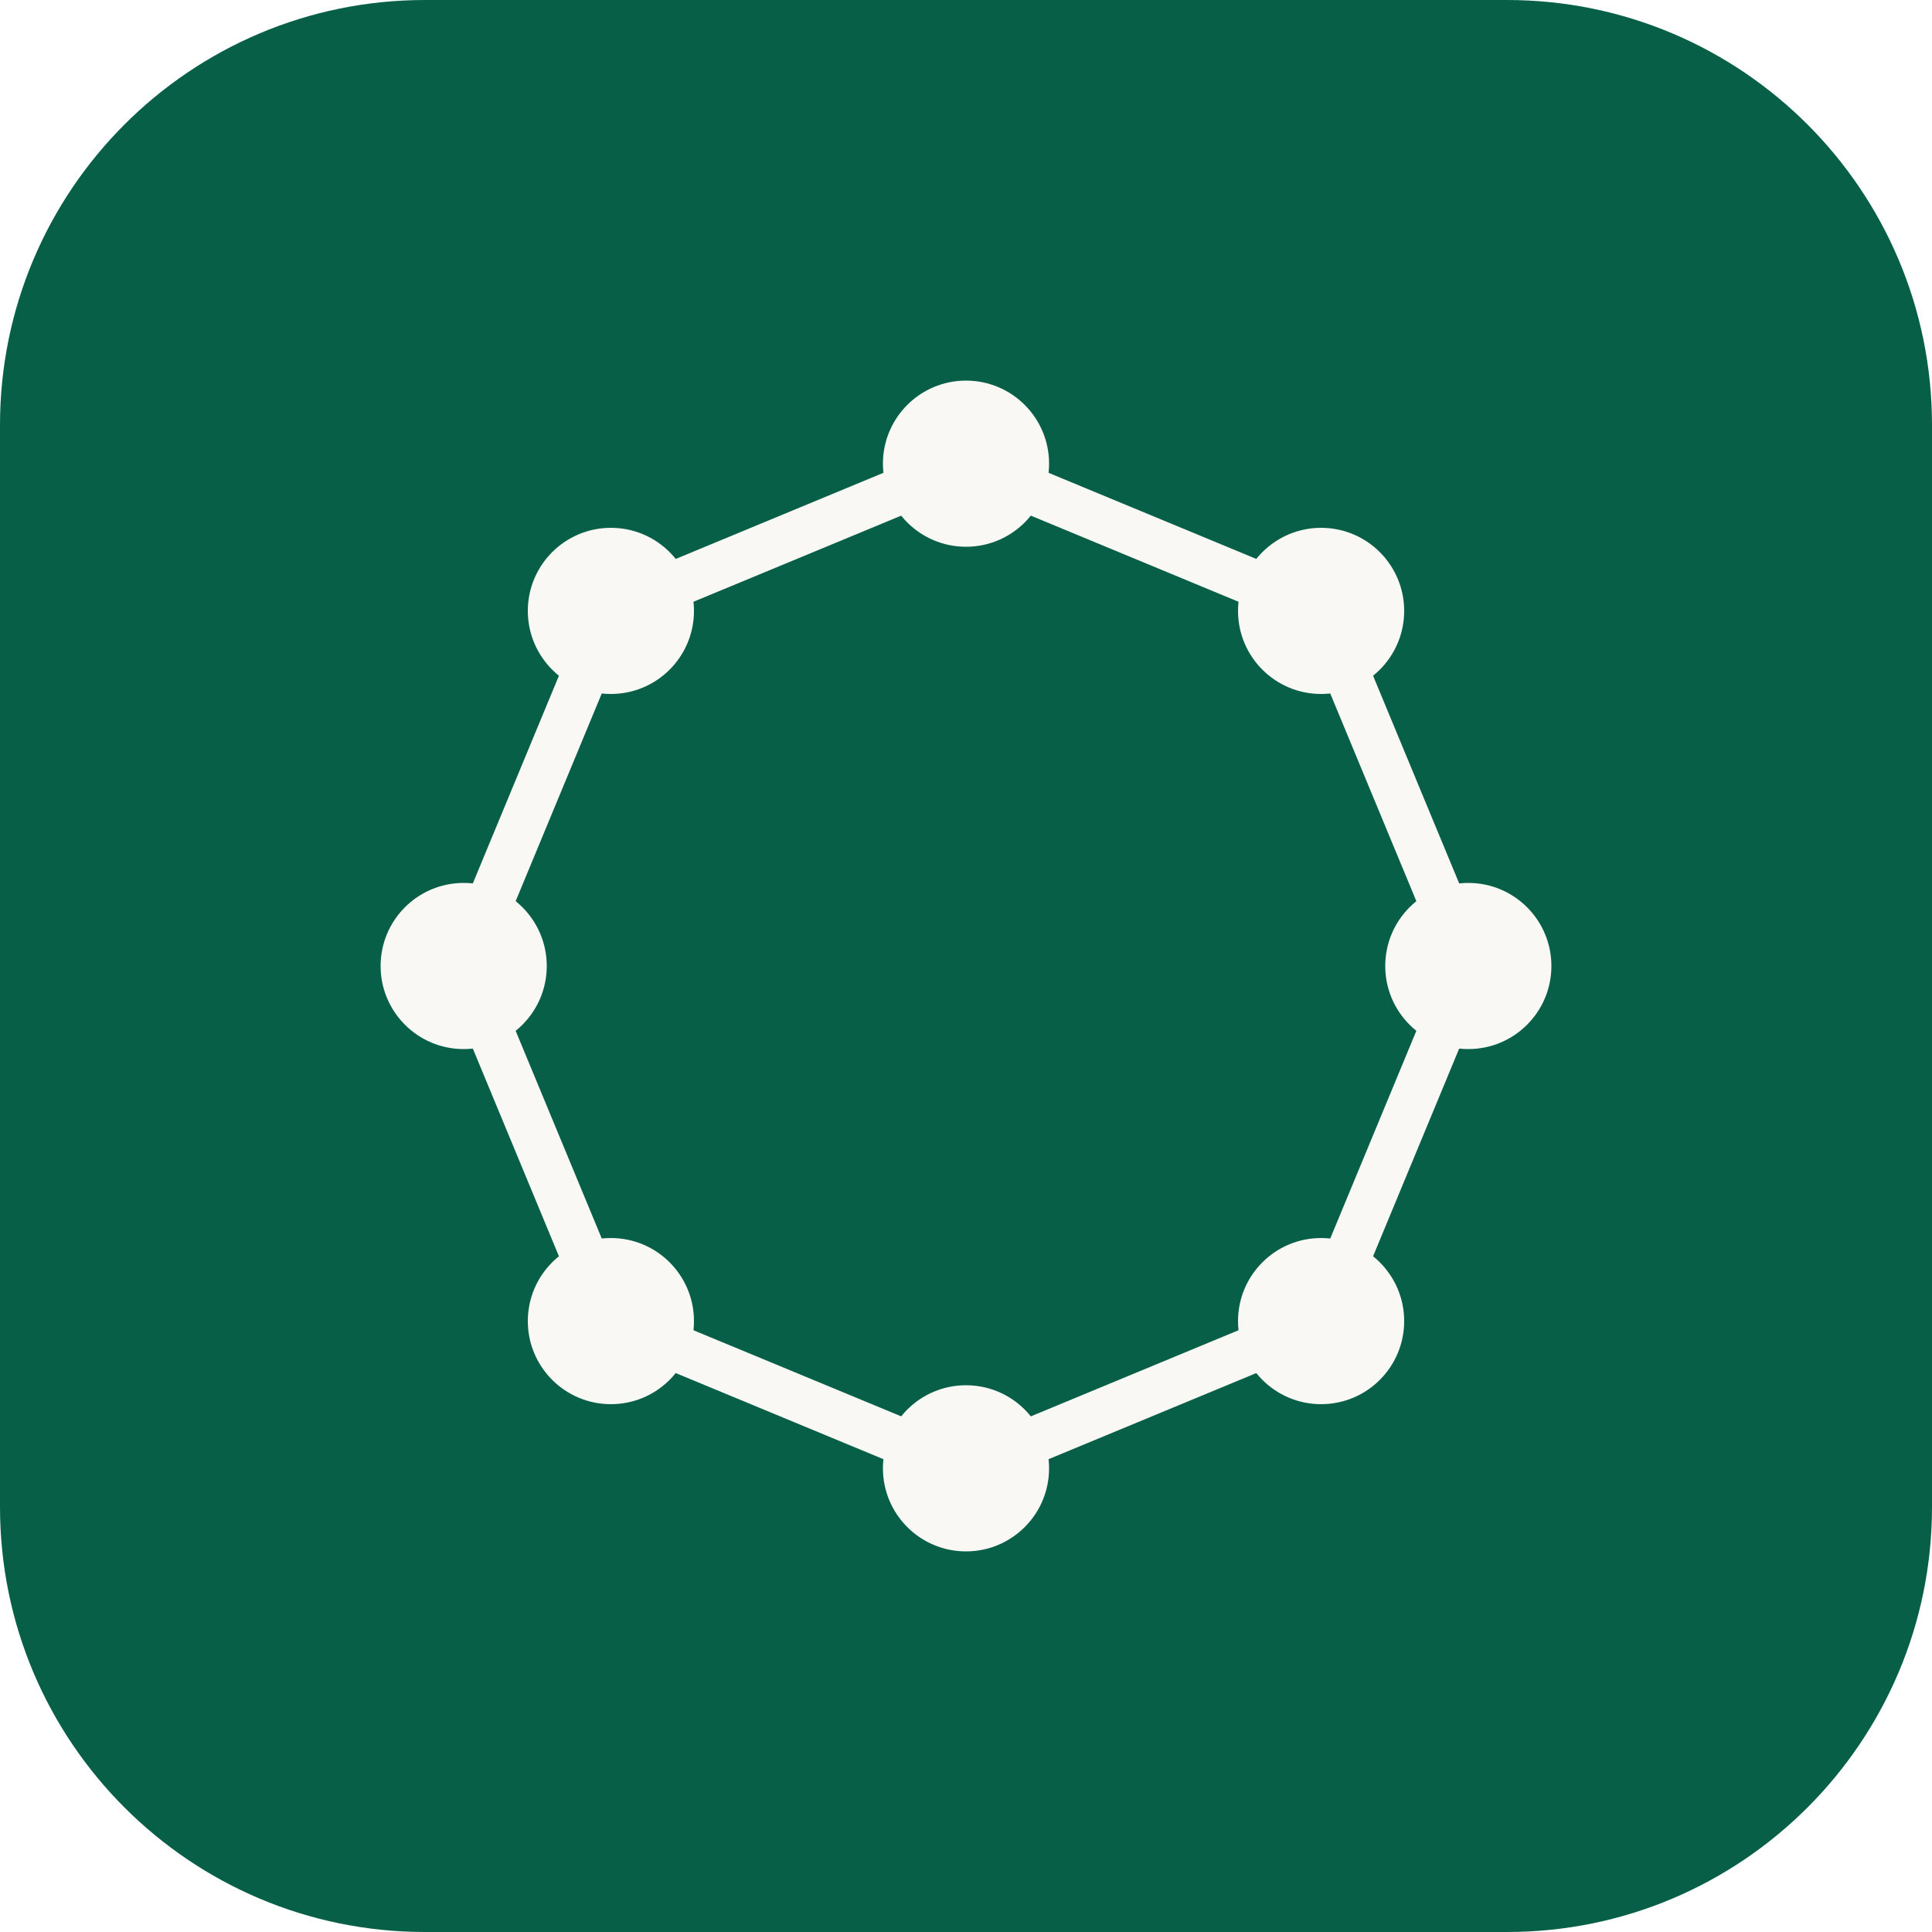
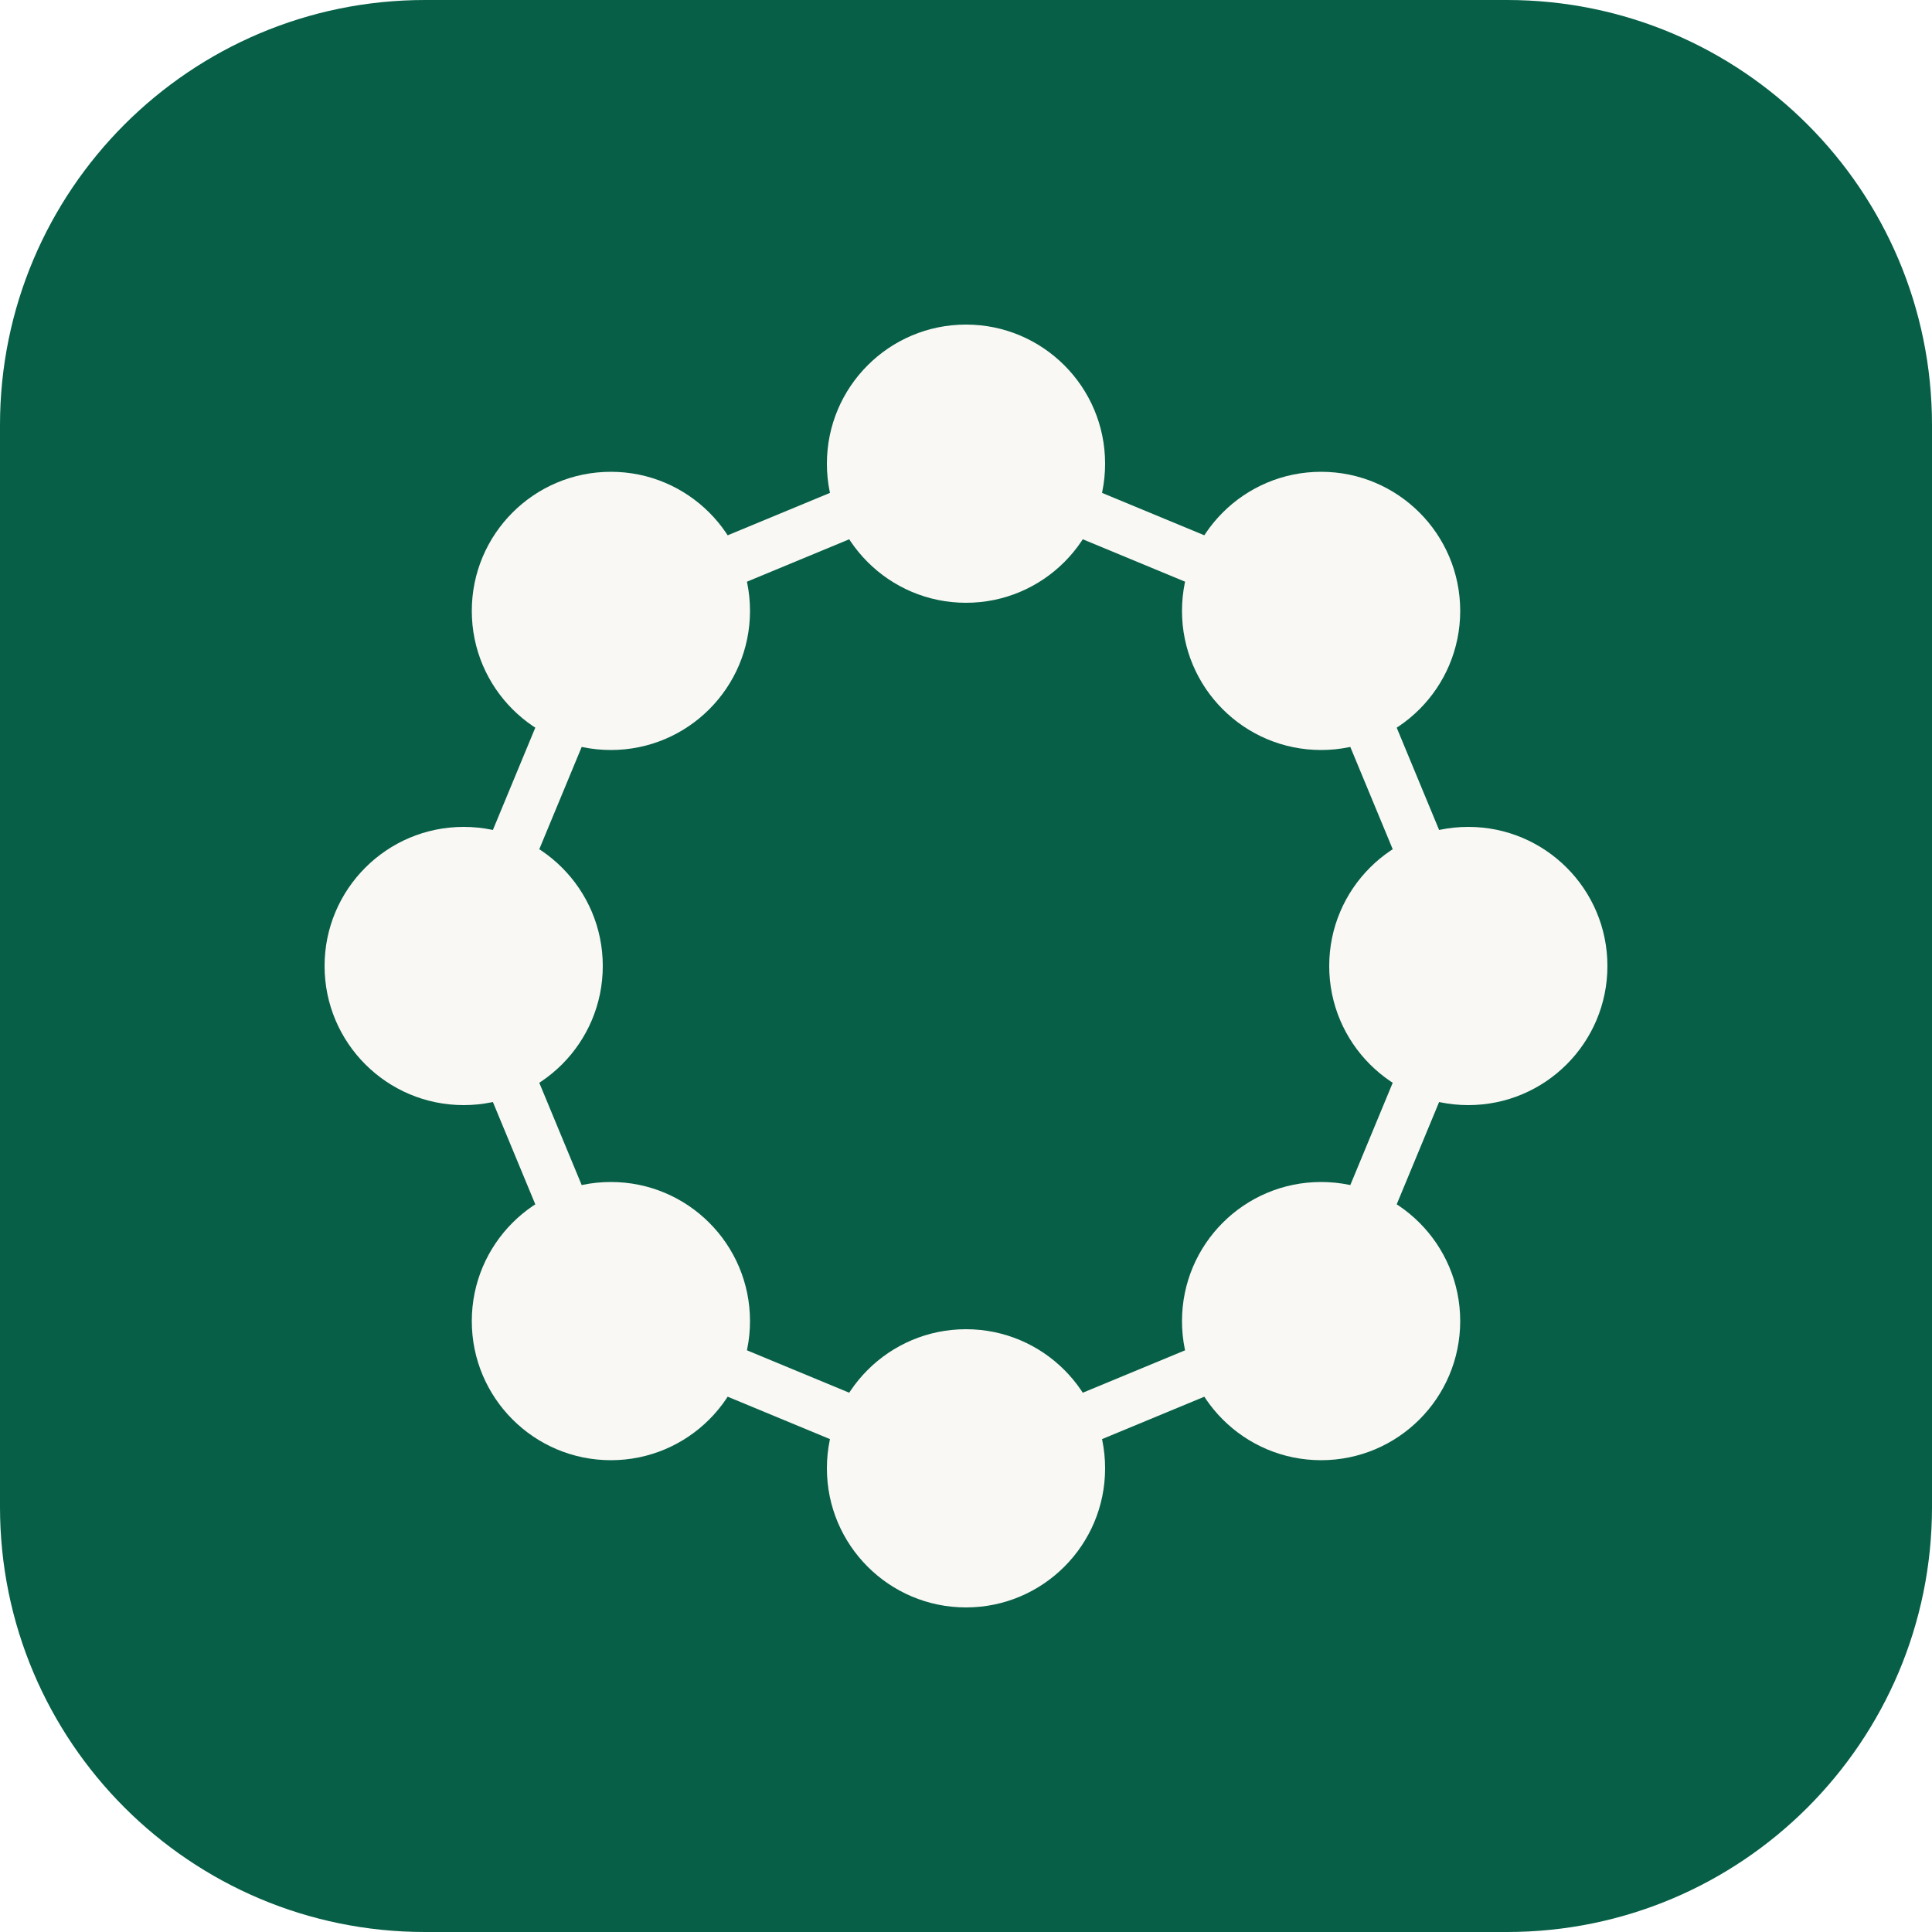
<svg xmlns="http://www.w3.org/2000/svg" viewBox="0 0 100 100" width="100" height="100">
  <rect x="0" y="0" width="100" height="100" rx="22" fill="#065F46" />
-   <path d="M 50.00,24.00 L 68.38,31.62 L 76.00,50.00 L 68.38,68.38 L 50.00,76.00 L 31.62,68.38 L 24.00,50.00 L 31.62,31.62 Z" fill="none" stroke="#FAF8F4" stroke-width="2.4" stroke-linejoin="round" />
-   <circle cx="50.00" cy="24.00" r="4.3" fill="#FAF8F4" />
-   <circle cx="68.38" cy="31.62" r="4.3" fill="#FAF8F4" />
-   <circle cx="76.00" cy="50.00" r="4.3" fill="#FAF8F4" />
-   <circle cx="68.38" cy="68.38" r="4.3" fill="#FAF8F4" />
-   <circle cx="50.00" cy="76.00" r="4.3" fill="#FAF8F4" />
-   <circle cx="31.62" cy="68.38" r="4.3" fill="#FAF8F4" />
-   <circle cx="24.00" cy="50.00" r="4.3" fill="#FAF8F4" />
-   <circle cx="31.62" cy="31.62" r="4.3" fill="#FAF8F4" />
+   <path d="M 50.00,24.00 L 68.38,31.62 L 76.00,50.00 L 68.38,68.38 L 50.00,76.00 L 31.62,68.38 L 24.00,50.00 L 31.62,31.62 Z" fill="none" stroke="#FAF8F4" stroke-width="2.6" stroke-linejoin="round" />
+   <circle cx="50.00" cy="24.00" r="7.2" fill="#FAF8F4" />
+   <circle cx="68.38" cy="31.62" r="7.2" fill="#FAF8F4" />
+   <circle cx="76.00" cy="50.00" r="7.2" fill="#FAF8F4" />
+   <circle cx="68.38" cy="68.38" r="7.2" fill="#FAF8F4" />
+   <circle cx="50.00" cy="76.00" r="7.2" fill="#FAF8F4" />
+   <circle cx="31.62" cy="68.38" r="7.2" fill="#FAF8F4" />
+   <circle cx="24.00" cy="50.00" r="7.2" fill="#FAF8F4" />
+   <circle cx="31.62" cy="31.62" r="7.2" fill="#FAF8F4" />
</svg>
